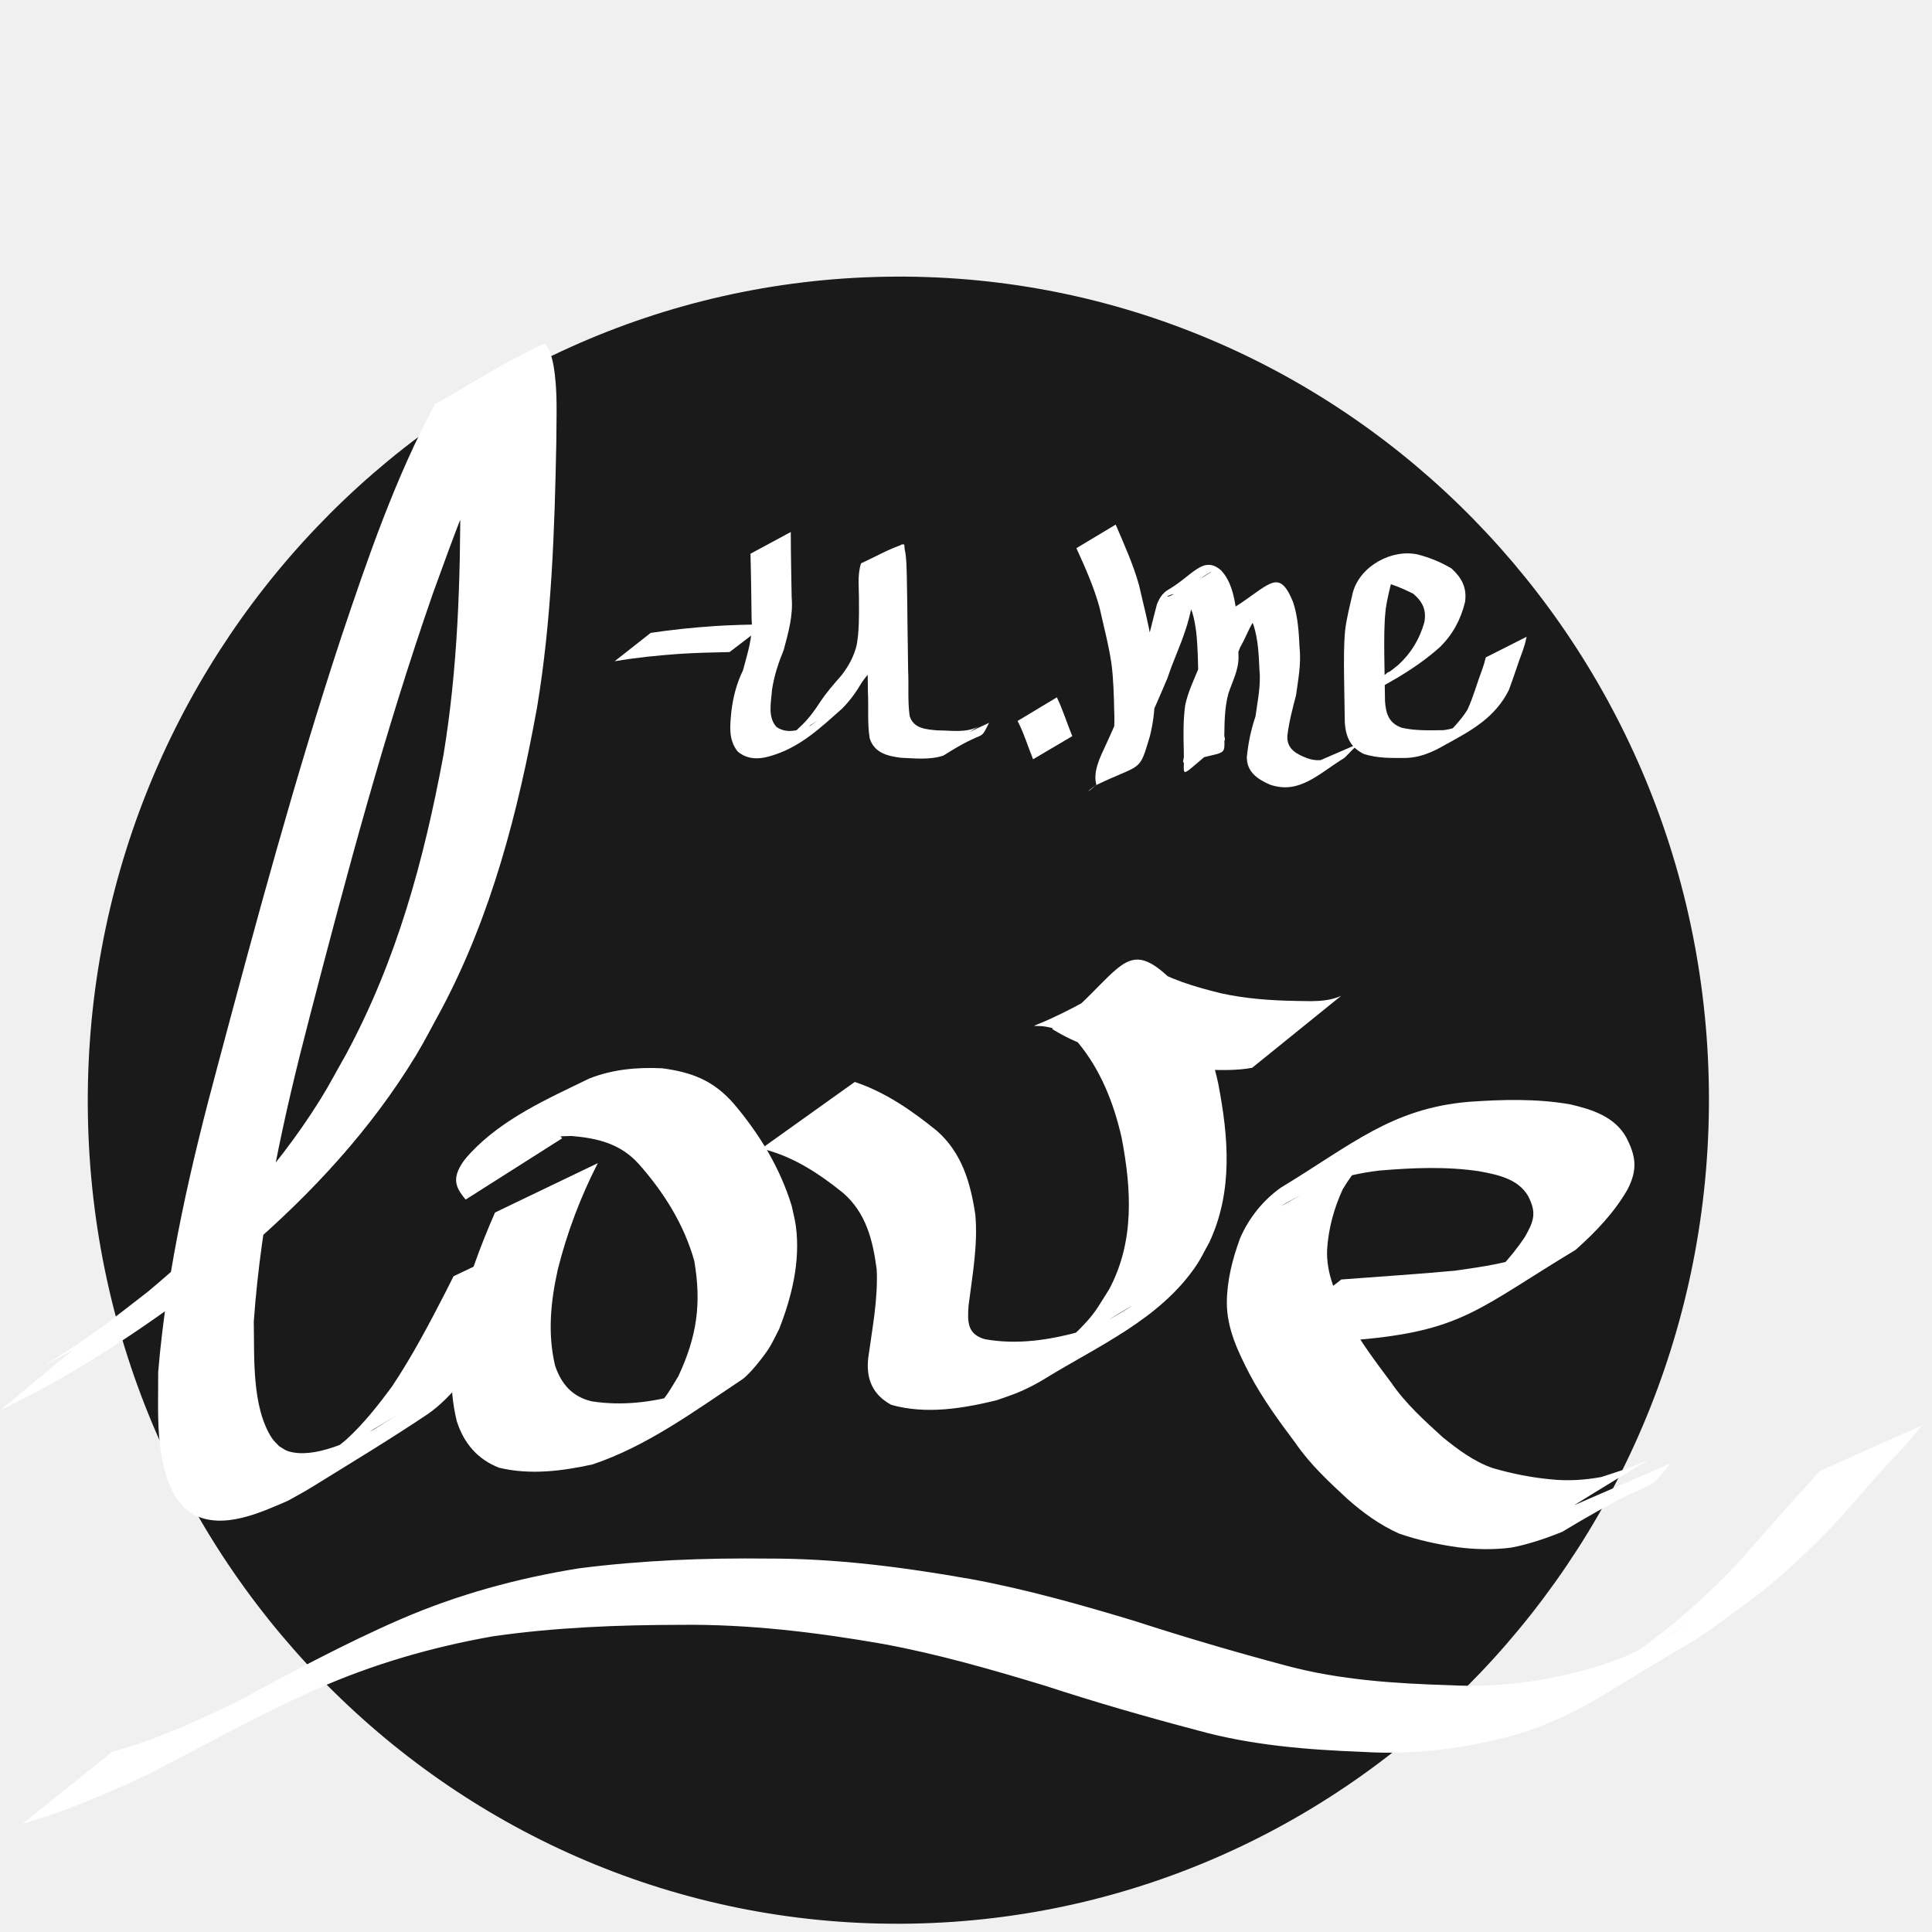
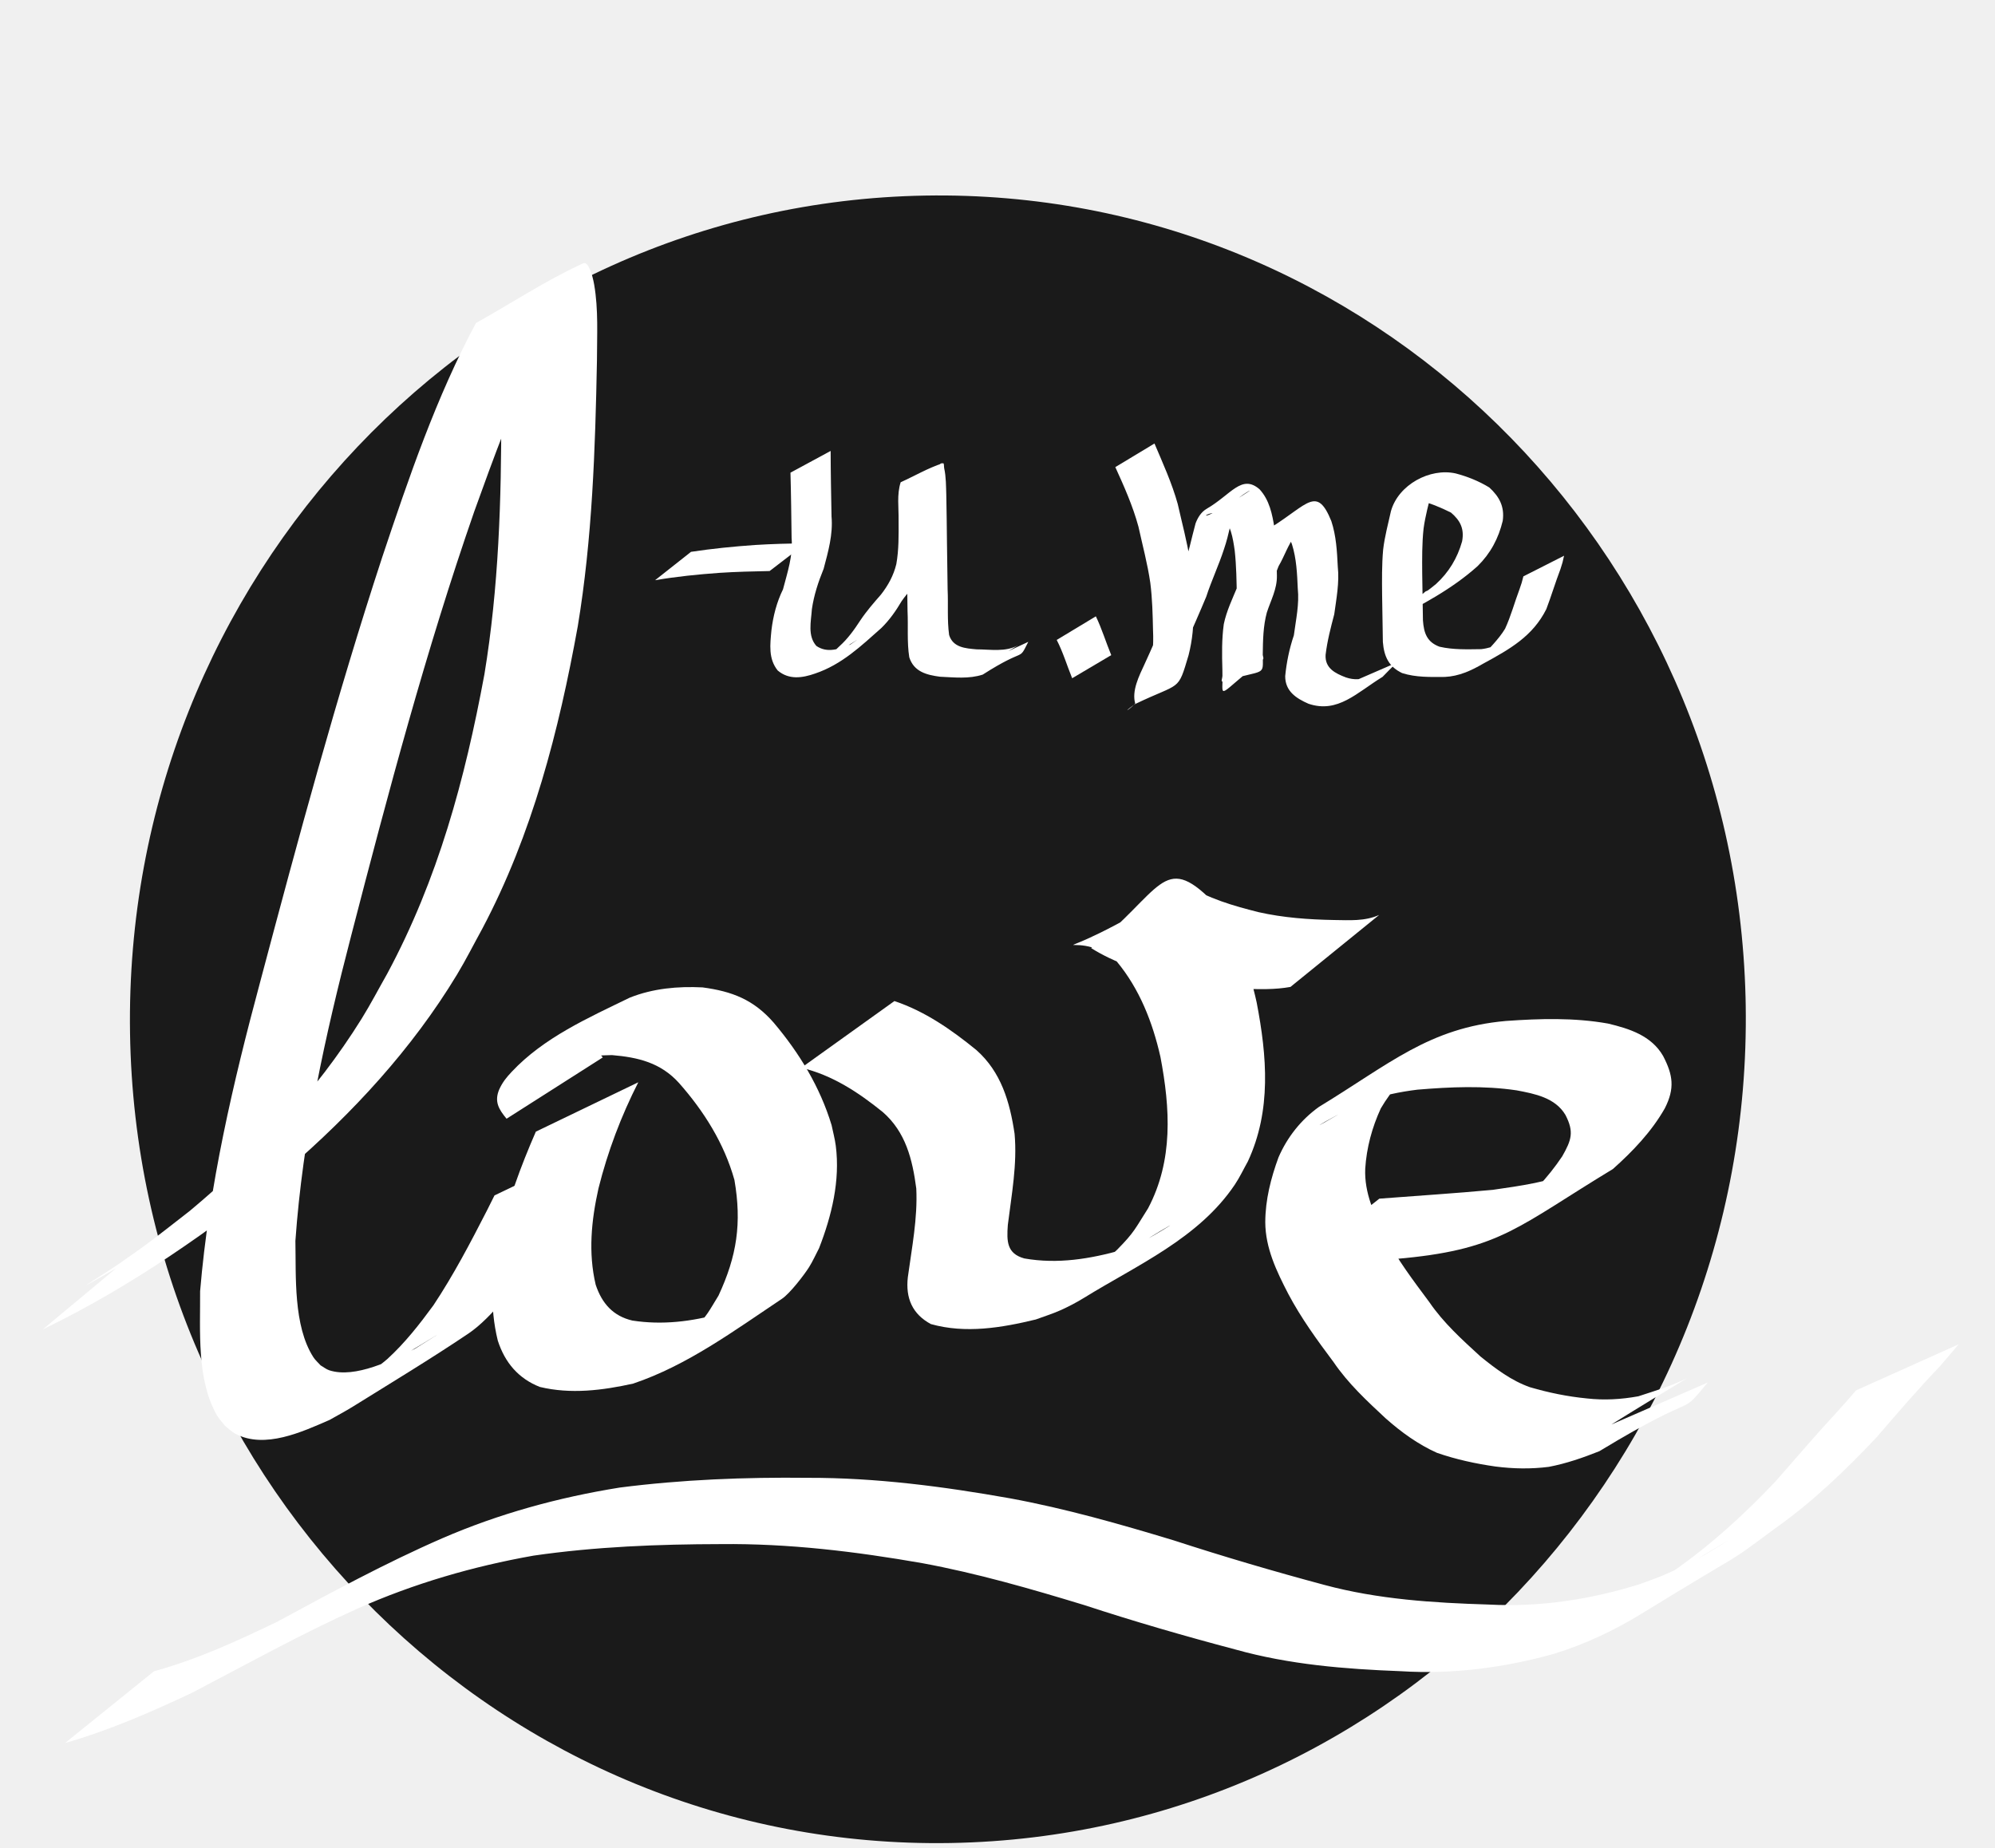
- <svg xmlns="http://www.w3.org/2000/svg" width="95" height="95" id="svg2" version="1.1">
+ <svg xmlns="http://www.w3.org/2000/svg" width="95" height="88" id="svg2" version="1.1">
  <defs id="defs4">
    </defs>
  <g id="layer1">
-     <g id="g2994" transform="matrix(0.1322134,-0.0022584,0.00207946,0.1343292,-6.107787,-8.703836)">
+     <g id="g2994" transform="matrix(0.1276207,-0.00218798,0.00200723,0.1301407,-3.874581,-12.3015)">
      <path transform="translate(-57.14286,14.28571)" d="m 731.429,459.505 c 0,166.474 -134.954,301.429 -301.429,301.429 -166.474,0 -301.429,-134.954 -301.429,-301.429 0,-166.474 134.954,-301.429 301.429,-301.429 165.384,0 299.882,133.257 301.416,298.634" id="path3194" style="fill:#1a1a1a" />
      <path d="m 70.432,555.352 c 11.895,-5.736 35.334,-17.305 -15.91,9.945 -3.865,2.055 7.464,-4.58 11.127,-6.976 12.733,-8.327 14.459,-9.875 27.088,-19.158 24.916,-19.744 47.624,-42.489 65.134,-69.151 3.499,-5.327 6.57,-10.922 9.855,-16.383 19.485,-34.294 30.078,-70.529 37.96,-108.884 5.832,-31.616 7.358,-63.762 7.788,-95.838 -0.149,-8.91 0.496,-18.045 -1.312,-26.855 -0.296,-1.442 -0.537,-2.986 -1.371,-4.199 -0.293,-0.425 -2.007,0.191 -1.548,-0.047 11.396,-5.919 23.019,-11.388 34.528,-17.083 -1.527,1.69 -3.255,3.217 -4.581,5.069 -4.138,5.779 -8.977,15.523 -11.928,21.535 -9.255,18.853 -16.901,38.177 -24.423,57.772 -18.811,50.547 -33.735,102.382 -48.316,154.267 -10.328,36.563 -19.262,73.544 -22.604,111.446 0.061,12.96 -1.303,31.051 6.024,42.669 0.724,1.148 1.787,2.043 2.681,3.064 1.071,0.616 2.043,1.451 3.213,1.847 9.594,3.242 23.624,-3.43 31.974,-7.304 24.093,-14.259 -9.87,5.95 -17.976,9.641 -2.998,1.365 5.256,-3.98 7.742,-6.14 6.655,-5.781 12.098,-12.389 17.46,-19.331 7.672,-10.944 14.169,-22.664 20.541,-34.397 0.955,-1.804 1.91,-3.608 2.865,-5.412 0,0 37.983,-17.091 37.983,-17.091 l 0,0 c -0.949,1.817 -1.898,3.635 -2.848,5.452 -6.415,11.978 -13.13,23.821 -20.662,35.137 -6.372,8.644 -16.004,21.152 -25.031,26.897 -14.214,9.047 -28.866,17.39 -43.393,25.925 -2.899,1.704 -5.92,3.192 -8.88,4.788 -10.225,4.149 -24.304,10.344 -35.189,4.457 -1.412,-0.764 -2.542,-1.961 -3.813,-2.942 -1.018,-1.365 -2.225,-2.609 -3.055,-4.095 -7.323,-13.105 -5.599,-31.057 -5.471,-45.333 3.908,-38.486 13.451,-75.957 24.259,-113.041 14.912,-51.792 30.011,-103.551 47.915,-154.407 10.402,-28.991 21.048,-58.147 36.291,-85.019 13.46,-7.063 26.401,-15.216 40.379,-21.188 1.846,-0.789 3.352,4.189 3.939,7.831 1.481,9.198 0.755,18.604 0.605,27.854 -1.146,32.476 -2.755,65.035 -8.678,97.059 -7.674,38.2 -18.16,75.811 -37.35,110.04 -3.241,5.555 -6.259,11.246 -9.722,16.666 -17.207,26.935 -39.692,49.967 -64.325,70.155 -28.829,21.809 -59.141,42.059 -92.192,57.014 0,0 33.223,-26.256 33.223,-26.256 z" id="path3254" style="fill:#ffffff" />
      <path d="m 260.74,494.959 c -6.611,12.264 -11.803,25.122 -15.456,38.552 -2.846,11.659 -4.244,23.455 -1.602,35.232 2.235,6.971 6.389,11.596 13.472,13.345 11.088,1.878 22.108,0.77 32.91,-2.029 2.301,-0.915 4.657,-1.704 6.904,-2.745 2.301,-1.066 8.924,-4.822 6.72,-3.567 -9.674,5.51 -19.165,11.376 -29.134,16.333 -2.204,1.096 3.927,-2.985 5.708,-4.684 4.97,-4.742 5.442,-6.184 9.17,-11.892 7.125,-14.393 9.129,-26.42 6.611,-42.201 -3.624,-13.495 -10.991,-25.353 -20.089,-35.802 -6.751,-7.598 -15.208,-9.694 -24.889,-10.656 -9.109,-0.011 -17.817,0.951 -25.935,5.201 -14.195,7.122 -10.241,5.212 29.959,-17.31 0.83,-0.465 -1.591,1.048 -2.336,1.639 -1.928,1.528 -3.597,3.306 -5.138,5.209 -1.705,2.621 -2.099,3.769 0.02,6.058 0,0 -36.24,21.822 -36.24,21.822 l 0,0 c -2.853,-3.489 -4.564,-6.34 -2.562,-10.786 1.328,-2.688 2.677,-4.253 4.769,-6.369 12.191,-12.328 28.803,-19.215 44.512,-26.396 8.698,-3.21 17.916,-3.874 27.144,-3.268 10.948,1.626 18.949,4.753 26.368,13.387 9.324,11.18 16.885,23.768 20.979,37.833 0.479,2.51 1.144,4.991 1.437,7.529 1.48,12.84 -1.933,25.616 -6.81,37.369 -1.285,2.301 -2.397,4.706 -3.854,6.902 -1.862,2.806 -7.309,9.516 -10.268,11.382 -18.011,11.362 -35.62,23.738 -55.995,30.104 -11.465,2.303 -23.4,3.566 -34.89,0.633 -7.861,-3.206 -12.838,-9.043 -15.382,-17.213 -2.907,-12.428 -1.923,-24.823 1.042,-37.204 3.45,-13.501 8.49,-26.359 14.357,-38.992 0,0 38.499,-17.418 38.499,-17.418 z" id="path3256" style="fill:#ffffff" />
      <path d="m 356.75,466.848 c 11.332,3.92 21.145,10.87 30.298,18.44 9.113,8.192 12.166,19.144 13.762,30.837 0.856,11.22 -1.47,22.282 -3.041,33.33 -0.561,6.088 -0.504,10.48 5.95,12.366 12.42,2.355 24.549,0.598 36.629,-2.53 2.931,-1.174 5.947,-2.155 8.793,-3.521 2.953,-1.417 11.451,-6.364 8.567,-4.812 -8.928,4.804 -17.372,10.596 -26.7,14.568 -3.009,1.281 5.105,-4.104 7.459,-6.376 6.514,-6.287 6.733,-7.461 11.719,-14.899 9.71,-17.379 8.833,-36.376 5.477,-55.309 -2.726,-12.739 -7.417,-25.016 -15.719,-35.148 -17.099,-15.654 -34.428,7.781 26.156,-27.918 8.169,5.466 17.6,8.227 27,10.732 9.2,2.192 18.625,3.017 28.052,3.345 5.802,0.16 11.479,0.711 16.917,-1.567 0,0 -33.495,25.772 -33.495,25.772 l 0,0 c -5.846,0.948 -11.735,0.648 -17.635,0.382 -9.52,-0.656 -19.001,-1.902 -28.25,-4.324 -9.822,-2.816 -19.576,-5.97 -28.253,-11.521 26.568,-20.073 27.331,-34.973 45.524,-16.37 8.253,11.045 13.158,23.871 15.922,37.35 3.524,19.679 4.936,39.553 -4.207,58.061 -1.672,2.81 -3.122,5.763 -5.015,8.429 -13.807,19.452 -36.935,28.796 -56.844,40.419 -2.873,1.677 -5.873,3.145 -8.939,4.436 -2.993,1.26 -6.135,2.135 -9.203,3.202 -12.826,2.83 -26.302,4.802 -39.174,1.03 -6.796,-3.725 -9.37,-9.594 -8.325,-17.335 1.652,-10.728 4.017,-21.441 3.653,-32.355 -1.265,-10.696 -3.628,-20.734 -12.063,-28.184 -8.972,-7.362 -18.699,-13.886 -30.13,-16.706 0,0 35.113,-23.824 35.113,-23.824 z" id="path3258" style="fill:#ffffff" />
      <path d="m 536.501,542.18 c 14.138,-0.841 28.268,-1.458 42.394,-2.52 10.374,-1.293 21.11,-2.512 30.896,-6.473 1.99,-0.805 3.843,-1.916 5.764,-2.874 -10.227,5.814 -20.453,11.628 -30.68,17.443 7.892,-5.271 14.629,-12.195 20.099,-19.924 3.588,-5.963 4.588,-8.882 1.439,-15.11 -3.718,-6.386 -11.353,-7.95 -18.068,-9.305 -12.272,-1.997 -24.673,-1.681 -37.022,-0.871 -6.577,0.674 -13.106,1.879 -19.356,4.075 -13.284,4.667 -39.984,21.713 21.61,-13.42 -6.818,3.822 -11.937,9.421 -16.014,15.981 -3.37,6.902 -5.538,14.298 -6.149,21.948 -0.518,8.853 3.12,16.805 6.929,24.549 4.452,8.833 10.384,16.698 16.197,24.644 5.183,7.715 12.031,13.959 18.792,20.24 5.596,4.593 11.424,9.051 18.274,11.54 6.933,2.121 13.957,3.652 21.159,4.464 6.476,0.827 12.806,0.565 19.215,-0.46 6.194,-1.886 12.42,-3.55 18.292,-6.314 -34.495,19.585 -44.494,26.311 -31.531,17.687 0,0 39.187,-15.96 39.187,-15.96 l 0,0 c -11.788,13.433 -1.092,1.729 -40.809,24.432 -6.157,2.285 -12.448,4.309 -18.936,5.405 -6.628,0.725 -13.271,0.492 -19.874,-0.454 -7.393,-1.152 -14.708,-2.846 -21.761,-5.372 -6.998,-3.209 -13.209,-7.783 -18.929,-12.92 -6.897,-6.5 -13.83,-13.011 -19.137,-20.937 -5.987,-8.112 -11.868,-16.303 -16.523,-25.281 -4.192,-8.277 -8.248,-16.837 -8.14,-26.333 0.163,-8.19 2.327,-16.004 5.303,-23.613 3.388,-7.352 8.636,-13.631 15.358,-18.203 26.62,-15.281 41.543,-28.267 70.261,-30.279 12.691,-0.669 25.511,-0.82 38.05,1.585 7.927,1.992 16.111,4.662 20.392,12.208 3.591,7.05 4.229,11.932 0.335,19.162 -5.091,8.469 -12.206,15.519 -19.713,21.879 -35.529,20.316 -42.121,28.372 -77.99,31.281 -14.418,1.101 -28.913,1.503 -43.243,3.495 0,0 33.931,-25.396 33.931,-25.396 z" id="path3260" style="fill:#ffffff" />
      <path d="m 76.679,707.402 c 15.993,-4.014 31.183,-10.521 46.162,-17.301 20.455,-10.421 40.835,-20.861 62.106,-29.534 21.413,-8.685 43.68,-14.247 66.508,-17.454 23.296,-2.54 46.785,-3.044 70.194,-2.39 25.398,0.357 50.542,4.013 75.437,8.783 20.63,4.089 40.794,10.097 60.829,16.419 18.493,6.245 37.142,11.962 55.933,17.237 19.906,5.607 40.504,7.231 61.062,8.19 19.194,1.321 38.178,-1.203 56.585,-6.532 2.801,-0.981 5.636,-1.869 8.402,-2.944 5.128,-1.993 11.383,-4.893 16.217,-7.504 2.634,-1.422 10.366,-5.992 7.754,-4.529 -28.152,15.767 -36.596,21.712 -19.861,10.473 13.987,-9.237 26.615,-20.161 38.439,-31.988 7.871,-8.448 15.558,-17.07 23.626,-25.331 4.849,-5.105 2.472,-2.544 7.135,-7.681 0,0 38.568,-16.212 38.568,-16.212 l 0,0 c -4.672,5.229 -2.31,2.601 -7.086,7.882 -8.275,8.192 -16.103,16.821 -23.911,25.457 -11.93,12.012 -24.412,23.426 -38.539,32.856 -20.575,14.411 -7.273,5.391 -50.328,30.371 -10.378,6.021 -21.416,10.862 -32.966,14.146 -18.723,4.766 -37.853,6.889 -57.188,5.37 -20.749,-1.122 -41.491,-3.103 -61.525,-8.971 -18.887,-5.243 -37.644,-10.9 -56.202,-17.222 -19.798,-6.277 -39.716,-12.28 -60.111,-16.329 -24.773,-4.683 -49.778,-8.082 -75.043,-8.236 -23.331,-0.353 -46.742,0.144 -69.921,3.039 -22.631,3.541 -44.701,9.426 -65.894,18.24 -21.2,8.926 -41.516,19.586 -62.15,29.718 -15.549,6.904 -31.349,13.33 -47.834,17.674 0,0 33.605,-25.696 33.605,-25.696 z" id="path3262" style="fill:#ffffff" />
      <path d="m 283.464,301.227 c 7.948,-1.043 15.938,-1.691 23.941,-2.103 6.311,-0.287 12.629,-0.312 18.945,-0.325 0,0 -13.681,9.945 -13.681,9.945 l 0,0 c -6.282,0.018 -12.567,0.052 -18.844,0.356 -8.005,0.435 -16.003,1.085 -23.934,2.285 0,0 13.572,-10.158 13.572,-10.158 z" id="path3015" style="fill:#ffffff" />
      <path d="m 336.125,265.192 c -0.105,7.987 -0.064,15.974 -0.046,23.961 0.491,6.608 -1.443,12.84 -3.237,19.092 -2.072,4.772 -3.774,9.565 -4.621,14.705 -0.389,4.558 -1.824,9.76 1.468,13.497 4.088,2.811 8.505,1.253 12.722,-0.331 6.429,-4.214 -0.471,0.362 -10.644,5.967 -0.628,0.346 1.17,-0.83 1.742,-1.262 1.696,-1.282 3.234,-2.714 4.801,-4.147 3.144,-2.678 5.568,-5.9 7.893,-9.277 2.347,-3.338 5.102,-6.34 7.861,-9.333 2.752,-3.346 4.792,-6.86 5.908,-11.044 1.046,-5.255 1.045,-10.642 1.101,-15.979 0.159,-4.658 -0.563,-9.465 0.998,-13.954 5.265,-2.23 10.316,-5.055 15.795,-6.691 0.605,-0.181 0.388,1.203 0.516,1.821 0.668,3.221 0.574,6.63 0.632,9.9 0.043,5.746 -0.002,11.493 -0.022,17.24 -0.02,5.74 -0.024,11.48 -0.027,17.22 0.188,5.559 -0.391,11.169 0.299,16.697 1.385,4.635 6.041,4.987 10.194,5.423 5.177,0.094 10.693,1.237 15.448,-1.218 -13.531,7.423 -16.1,10.903 -11.706,5.597 0,0 15.554,-6.809 15.554,-6.809 l 0,0 c -4.029,7.499 -0.42,1.583 -17.182,11.704 -5.158,1.563 -10.638,0.831 -15.944,0.51 -4.959,-0.732 -9.725,-1.972 -11.355,-7.313 -0.817,-5.589 -0.189,-11.279 -0.382,-16.913 0.003,-5.742 0.007,-11.484 0.026,-17.226 0.02,-5.734 0.064,-11.469 0.026,-17.203 -0.041,-2.52 -0.054,-5.049 -0.283,-7.561 -0.059,-0.65 -0.129,-1.3 -0.236,-1.944 -0.077,-0.467 -0.701,-1.112 -0.315,-1.386 4.621,-3.28 9.721,-5.826 14.582,-8.739 -3.229,2.881 -0.908,9.453 -1.537,13.175 -0.038,5.442 -0.029,10.919 -0.899,16.307 -0.96,4.48 -2.781,8.146 -5.547,11.781 -2.579,3.107 -5.558,5.85 -7.958,9.117 -2.209,3.558 -4.649,6.843 -7.716,9.703 -7.656,6.435 -14.918,13.099 -24.999,16.255 -4.825,1.559 -9.765,2.2 -13.914,-1.347 -3.463,-4.37 -2.698,-9.509 -2.111,-14.776 0.73,-5.224 2.119,-10.202 4.558,-14.911 1.729,-6.138 3.965,-12.192 3.492,-18.696 0.018,-7.971 0.059,-15.943 -0.046,-23.914 0,0 15.107,-7.697 15.107,-7.697 z" id="path3017" style="fill:#ffffff" />
      <path d="m 434.11,327.359 c 2.178,4.634 3.608,9.549 5.513,14.29 0,0 -14.71,8.215 -14.71,8.215 l 0,0 c -1.87,-4.699 -3.246,-9.587 -5.543,-14.112 0,0 14.741,-8.393 14.741,-8.393 z" id="path3019" style="fill:#ffffff" />
      <path d="m 456.967,264.502 c 3.04,7.331 6.281,14.588 8.329,22.27 1.471,6.942 3.265,13.789 4.268,20.822 0.731,5.835 0.805,11.721 0.856,17.592 0.279,5.748 -0.431,11.458 -1.955,16.996 -4.327,13.46 -2.892,9.706 -20.14,17.483 -1.383,-4.79 1.583,-10.246 3.679,-14.518 2.805,-5.69 5.407,-11.484 8.035,-17.259 2.141,-5.786 4.793,-11.366 6.933,-17.149 1.951,-5.498 3.227,-11.188 4.871,-16.77 0.892,-2.176 2.158,-4.13 4.28,-5.292 9.137,-4.999 13.185,-12.555 19.771,-6.775 3.634,3.981 4.636,9.248 5.364,14.408 0.623,5.761 0.606,11.565 0.619,17.352 0.012,4.837 -2.427,8.947 -3.965,13.37 -1.459,4.966 -1.611,10.171 -1.764,15.307 -0.073,8.309 1.356,5.226 -15.188,9.65 -0.653,0.175 0.015,-1.353 0.021,-2.029 0.007,-0.773 0.011,-1.546 0.017,-2.318 -0.076,-5.589 -0.079,-11.113 0.791,-16.642 1.114,-4.856 3.399,-9.262 5.386,-13.783 2.024,-3.8 3.732,-7.748 6.09,-11.36 2.357,-3.423 4.121,-7.188 7.084,-10.148 13.543,-8.088 16.984,-14.735 22.141,-1.724 1.73,5.394 1.955,11.088 2.147,16.703 0.547,5.888 -0.699,11.637 -1.591,17.417 -1.392,4.9 -2.775,9.742 -3.464,14.799 -0.34,4.867 3.447,6.805 7.448,8.373 2.987,1.064 5.941,0.949 8.838,-0.24 0.641,-0.263 2.512,-1.159 1.914,-0.809 -4.253,2.487 -8.595,4.819 -12.892,7.228 2.051,-1.469 3.814,-3.286 5.682,-4.973 0,0 15.684,-6.372 15.684,-6.372 l 0,0 c -1.946,1.64 -3.725,3.401 -5.539,5.186 -9.664,5.58 -16.881,13.184 -27.783,9.385 -4.569,-2.056 -8.654,-4.733 -8.54,-10.279 0.595,-5.087 1.713,-10.024 3.466,-14.847 0.848,-5.697 2.257,-11.338 1.728,-17.141 -0.158,-5.428 -0.311,-10.938 -1.908,-16.172 -0.691,-1.771 -1.331,-3.717 -2.833,-5.007 -0.456,-0.391 -2.307,0.214 -1.798,-0.106 4.287,-2.697 8.693,-5.2 13.039,-7.8 -3.421,2.485 -5.014,6.297 -7.241,9.779 -2.686,3.345 -4.01,7.394 -6.267,11.012 -1.799,4.519 -4.277,8.722 -5.6,13.447 -0.935,5.444 -1.05,10.855 -0.87,16.378 10e-4,0.77 0.002,1.539 0.004,2.309 0.002,0.672 0.545,1.613 0.007,2.016 -17.295,12.942 -15.254,14.461 -15.074,5.712 0.123,-5.266 0.239,-10.587 1.515,-15.727 1.325,-4.385 3.917,-8.252 4.242,-12.912 -0.003,-5.718 0.03,-11.451 -0.52,-17.149 -0.608,-4.696 -1.332,-9.677 -4.783,-13.213 -5.223,-3.2 -13.478,6.581 10.452,-8.422 2.073,-1.3 -6.351,3.115 -4.789,4.193 -1.916,5.499 -2.845,11.351 -4.874,16.836 -2.037,5.861 -4.842,11.411 -6.887,17.272 -2.577,5.818 -5.296,11.577 -7.997,17.337 -2.052,3.836 -3.833,8.071 -4.688,12.324 -27.558,16.727 -14.821,11.529 -12.141,6.02 1.115,-2.292 1.635,-4.767 2.575,-7.125 1.821,-5.294 2.387,-10.959 2.2,-16.538 -0.037,-5.808 -0.081,-11.63 -0.737,-17.409 -0.924,-6.989 -2.681,-13.781 -4.112,-20.673 -1.969,-7.577 -5.096,-14.763 -8.277,-21.901 0,0 14.741,-8.393 14.741,-8.393 z" id="path3029" style="fill:#ffffff" />
      <path d="m 557.245,320.325 c 1.053,-0.452 2.131,-0.852 3.159,-1.357 1.129,-0.555 2.205,-1.213 3.308,-1.82 1.13,-0.582 4.488,-2.387 3.39,-1.746 -21.804,12.746 -10.627,6.075 -5.922,2.275 4.853,-4.206 8.119,-9.337 9.977,-15.43 0.972,-4.59 -0.57,-7.677 -3.974,-10.606 -3.826,-1.951 -7.786,-3.686 -11.986,-4.679 -6.616,-1.278 -18.53,5.752 6.965,-6.63 0.544,-0.264 -0.848,0.876 -1.164,1.391 -0.354,0.578 -0.551,1.238 -0.827,1.857 -1.233,4.569 -2.586,9.064 -3.312,13.748 -0.681,5.431 -0.716,10.915 -0.765,16.38 -0.026,5.715 -0.007,11.43 0.002,17.145 0.251,4.784 1.458,8.052 6.049,9.784 5.065,1.237 10.334,1.126 15.513,1.148 5.106,-0.478 9.443,-2.866 13.815,-5.306 -22.313,13.81 -9.625,5.701 -4.775,-2.029 2.278,-4.636 3.683,-9.604 5.616,-14.379 1.103,-3.059 0.602,-1.511 1.501,-4.646 0,0 15.297,-7.294 15.297,-7.294 l 0,0 c -0.826,3.271 -0.354,1.66 -1.412,4.834 -1.964,4.826 -3.557,9.754 -5.513,14.589 -5.228,9.832 -13.745,14.365 -23.906,19.57 -4.463,2.457 -9.139,4.45 -14.318,4.596 -5.341,-0.056 -10.821,0.027 -15.947,-1.68 -4.896,-2.392 -6.639,-6.124 -6.993,-11.504 -0.008,-5.719 -0.026,-11.439 -0.01,-17.158 0.036,-5.528 0.056,-11.07 0.641,-16.574 0.639,-4.806 2.002,-9.367 3.132,-14.054 2.887,-9.631 14.801,-15.686 24.375,-13.408 4.35,1.199 8.627,2.963 12.455,5.347 3.691,3.442 5.641,7.092 4.816,12.299 -1.682,6.394 -4.737,11.814 -9.61,16.378 -9.735,8.313 -21.351,14.019 -32.824,19.555 0,0 13.246,-10.596 13.246,-10.596 z" id="path3031" style="fill:#ffffff" />
    </g>
  </g>
</svg>
